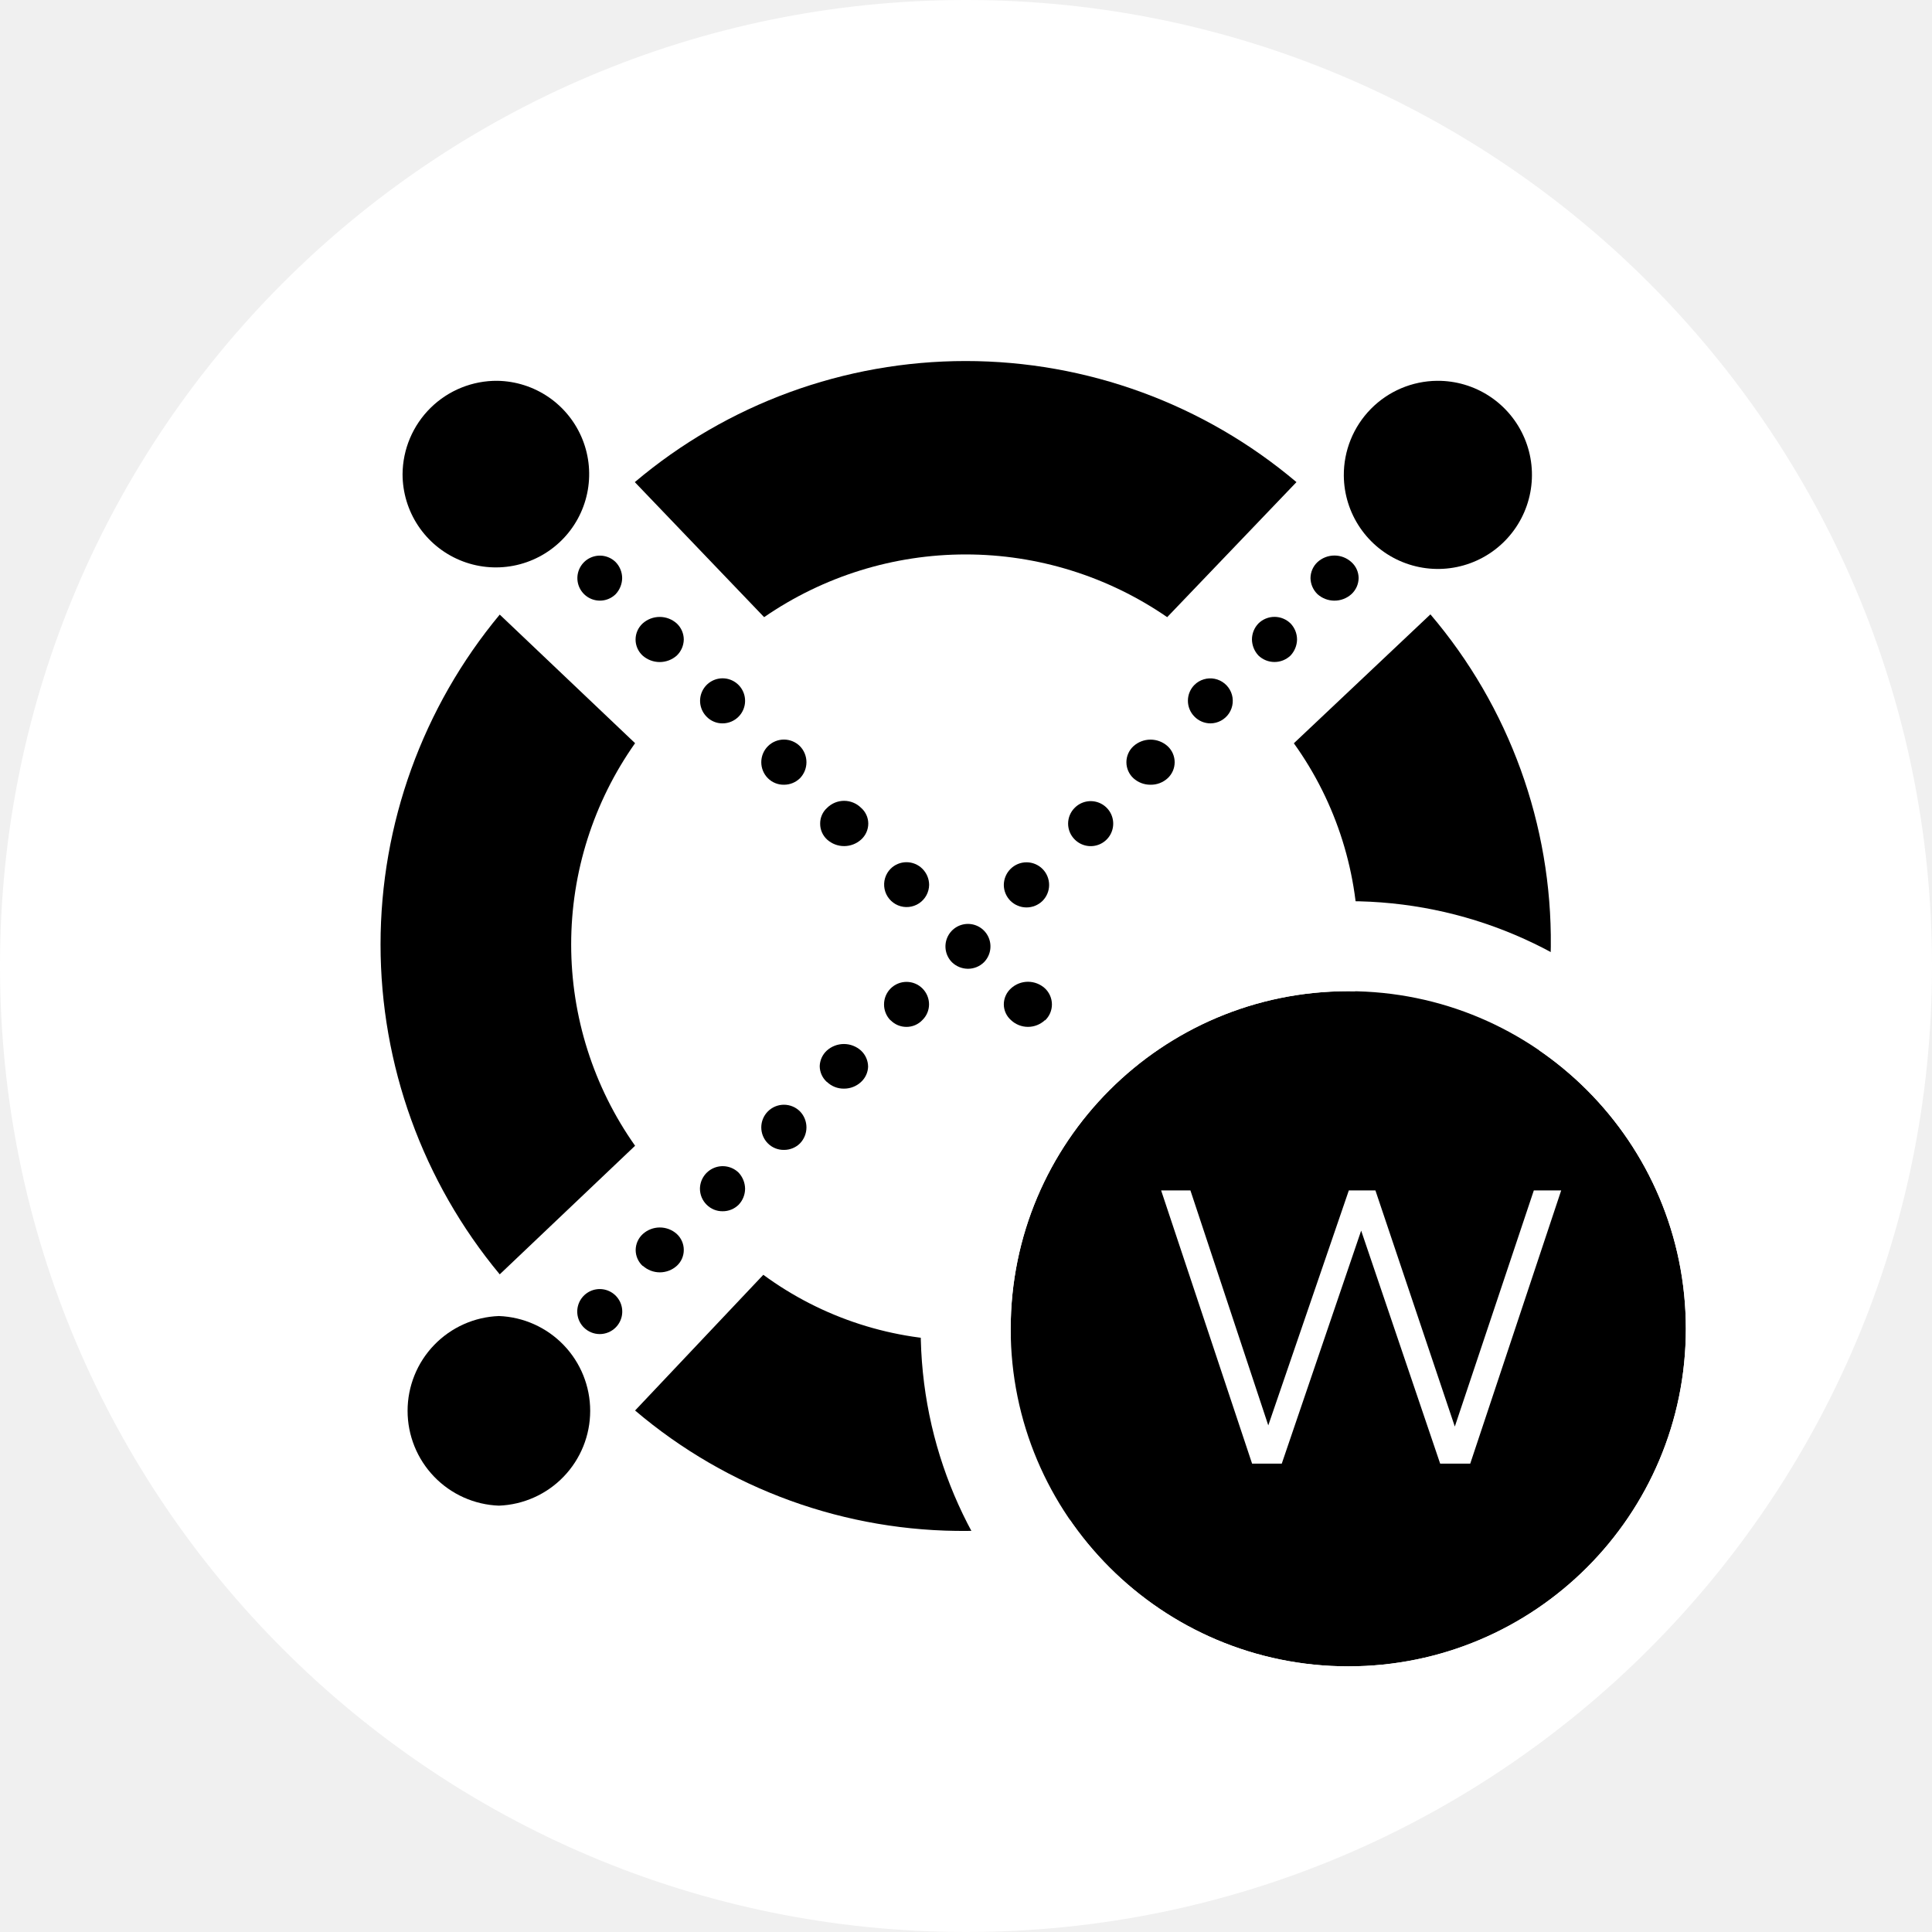
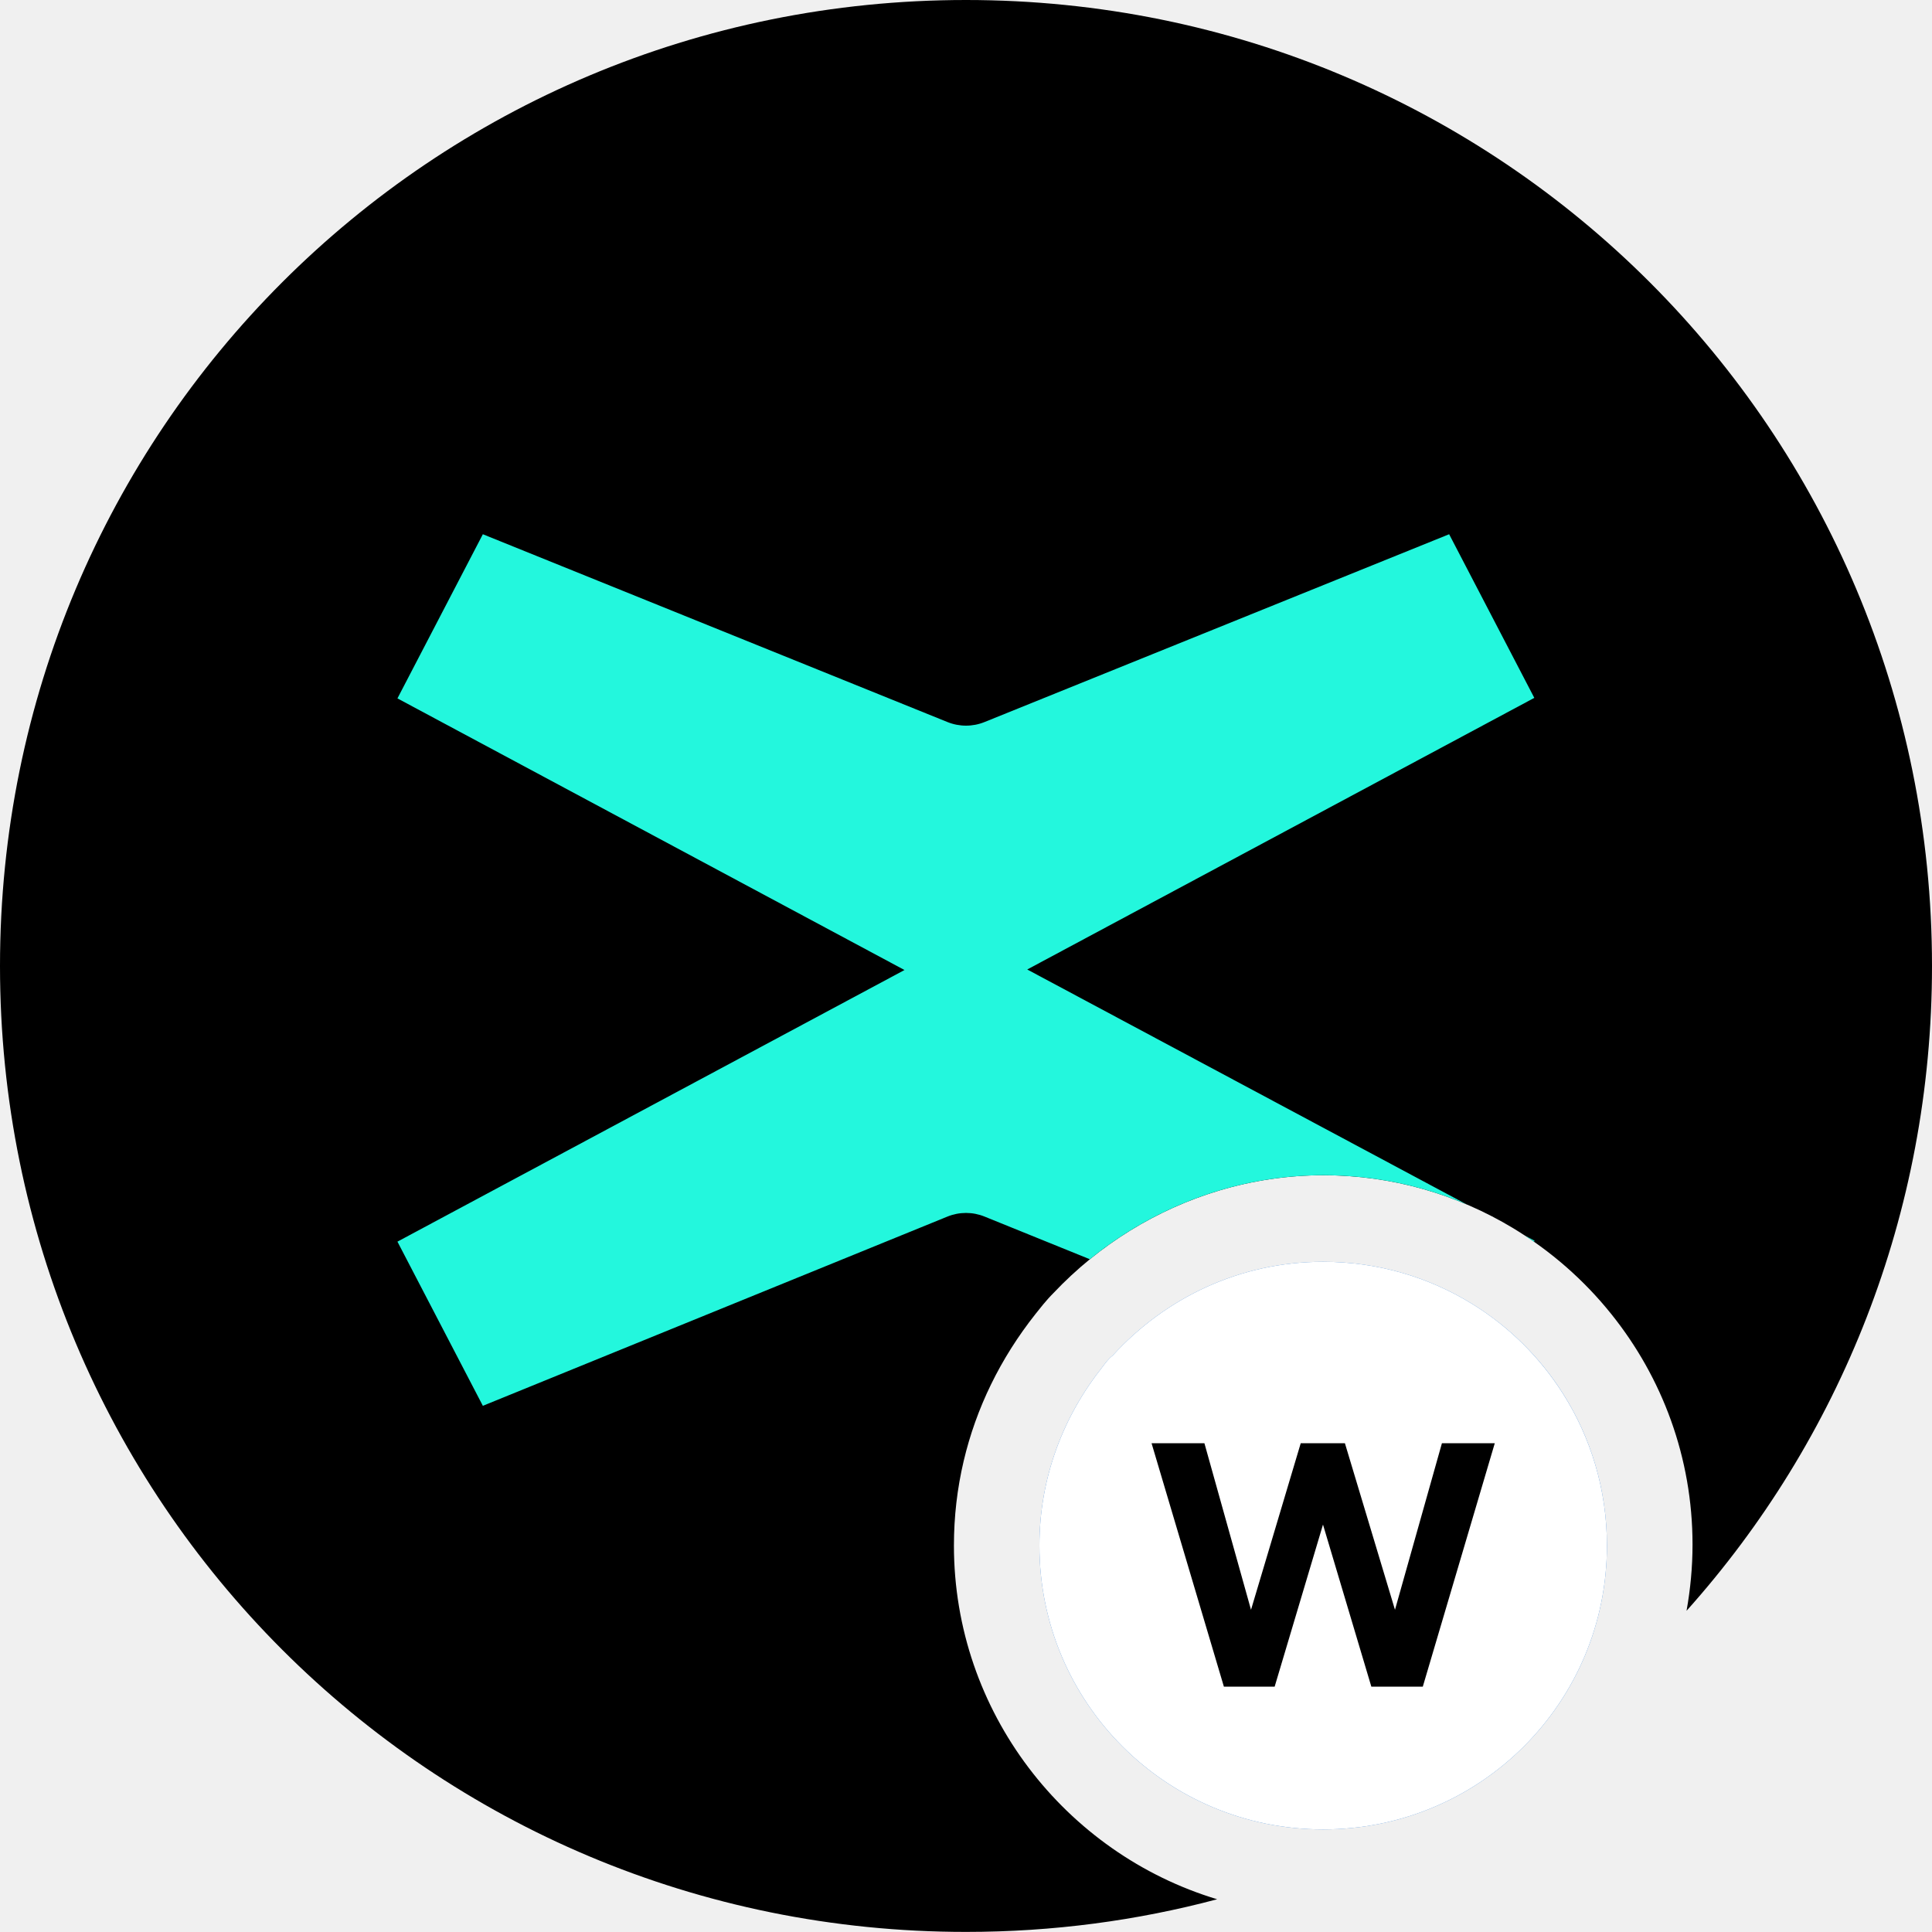
- <svg xmlns="http://www.w3.org/2000/svg" width="198" height="198" viewBox="0 0 198 198" fill="none">
-   <path d="M99 198C153.676 198 198 153.676 198 99C198 44.324 153.676 0 99 0C44.324 0 0 44.324 0 99C0 153.676 44.324 198 99 198Z" fill="white" />
-   <path fill-rule="evenodd" clip-rule="evenodd" d="M135.021 60.892C134.575 60.461 134.318 59.87 134.306 59.25C134.308 58.942 134.372 58.637 134.495 58.355C134.618 58.073 134.797 57.818 135.021 57.608C135.497 57.173 136.117 56.933 136.76 56.933C137.404 56.933 138.024 57.173 138.499 57.608C138.731 57.814 138.916 58.067 139.043 58.35C139.171 58.633 139.237 58.94 139.238 59.25C139.233 59.559 139.165 59.865 139.038 60.147C138.911 60.429 138.728 60.683 138.499 60.892C138.022 61.321 137.403 61.558 136.76 61.558C136.118 61.558 135.499 61.321 135.021 60.892" fill="black" />
-   <path fill-rule="evenodd" clip-rule="evenodd" d="M128.969 67.179C128.552 66.733 128.316 66.148 128.305 65.537C128.307 64.924 128.545 64.336 128.969 63.895C129.408 63.462 130 63.219 130.616 63.219C131.233 63.219 131.824 63.462 132.263 63.895C132.687 64.336 132.925 64.924 132.927 65.537C132.917 66.148 132.68 66.733 132.263 67.179C131.821 67.606 131.231 67.844 130.616 67.844C130.002 67.844 129.411 67.606 128.969 67.179" fill="black" />
-   <path fill-rule="evenodd" clip-rule="evenodd" d="M122.415 73.443C121.984 73.011 121.742 72.425 121.742 71.815C121.742 71.205 121.984 70.619 122.415 70.187C122.683 69.921 123.013 69.726 123.375 69.619C123.737 69.511 124.12 69.493 124.49 69.568C124.86 69.643 125.207 69.807 125.498 70.047C125.79 70.287 126.018 70.595 126.164 70.943C126.309 71.292 126.366 71.671 126.33 72.047C126.294 72.423 126.167 72.784 125.959 73.1C125.751 73.415 125.469 73.674 125.137 73.855C124.805 74.035 124.434 74.132 124.057 74.135C123.751 74.135 123.448 74.073 123.166 73.954C122.884 73.835 122.629 73.662 122.415 73.443" fill="black" />
-   <path fill-rule="evenodd" clip-rule="evenodd" d="M116.16 79.758C115.932 79.549 115.751 79.295 115.627 79.013C115.503 78.73 115.439 78.425 115.439 78.116C115.439 77.808 115.503 77.502 115.627 77.22C115.751 76.937 115.932 76.683 116.16 76.474C116.64 76.04 117.265 75.8 117.912 75.8C118.56 75.8 119.185 76.04 119.665 76.474C119.892 76.683 120.073 76.937 120.197 77.22C120.321 77.502 120.385 77.808 120.385 78.116C120.385 78.425 120.321 78.73 120.197 79.013C120.073 79.295 119.892 79.549 119.665 79.758C119.188 80.196 118.56 80.434 117.912 80.423C117.265 80.429 116.64 80.192 116.16 79.758" fill="black" />
-   <path fill-rule="evenodd" clip-rule="evenodd" d="M110.154 86.046C109.935 85.833 109.762 85.579 109.643 85.298C109.525 85.017 109.464 84.715 109.464 84.41C109.464 84.106 109.525 83.804 109.643 83.523C109.762 83.242 109.935 82.988 110.154 82.775C110.477 82.454 110.888 82.235 111.335 82.147C111.782 82.059 112.245 82.106 112.666 82.281C113.086 82.456 113.446 82.751 113.699 83.13C113.952 83.509 114.087 83.955 114.087 84.41C114.087 84.866 113.952 85.311 113.699 85.691C113.446 86.07 113.086 86.365 112.666 86.54C112.245 86.715 111.782 86.761 111.335 86.673C110.888 86.585 110.477 86.367 110.154 86.046Z" fill="black" />
-   <path fill-rule="evenodd" clip-rule="evenodd" d="M102.875 90.691C102.88 90.074 103.129 89.484 103.566 89.049C104.002 88.615 104.592 88.372 105.207 88.373C105.821 88.375 106.41 88.62 106.844 89.055C107.278 89.491 107.52 90.081 107.519 90.696C107.518 91.31 107.272 91.899 106.837 92.333C106.399 92.759 105.813 92.998 105.202 92.998C104.591 92.998 104.004 92.759 103.566 92.333C103.348 92.119 103.174 91.863 103.056 91.581C102.937 91.299 102.875 90.997 102.875 90.691V90.691Z" fill="black" />
-   <path fill-rule="evenodd" clip-rule="evenodd" d="M91.278 104.585C91.061 104.368 90.889 104.111 90.773 103.827C90.656 103.544 90.597 103.24 90.6 102.933C90.6 102.322 90.843 101.735 91.275 101.302C91.708 100.87 92.294 100.627 92.906 100.627C93.518 100.627 94.105 100.87 94.537 101.302C94.97 101.735 95.213 102.322 95.213 102.933C95.212 103.235 95.15 103.534 95.031 103.811C94.912 104.088 94.739 104.339 94.521 104.548C94.313 104.767 94.062 104.941 93.785 105.06C93.507 105.179 93.208 105.24 92.906 105.24C92.6 105.242 92.296 105.182 92.014 105.063C91.731 104.945 91.476 104.769 91.264 104.548" fill="black" />
-   <path fill-rule="evenodd" clip-rule="evenodd" d="M84.723 110.872C84.5 110.666 84.321 110.417 84.198 110.139C84.075 109.861 84.01 109.561 84.008 109.257C84.028 108.658 84.285 108.091 84.723 107.68C85.205 107.239 85.835 106.995 86.487 106.995C87.14 106.995 87.77 107.239 88.252 107.68C88.476 107.891 88.655 108.145 88.778 108.427C88.901 108.71 88.965 109.014 88.967 109.322C88.957 109.616 88.888 109.904 88.765 110.171C88.642 110.438 88.468 110.678 88.252 110.877C87.778 111.323 87.15 111.571 86.499 111.568C85.846 111.579 85.216 111.33 84.746 110.877" fill="black" />
-   <path fill-rule="evenodd" clip-rule="evenodd" d="M78.699 117.182C78.263 116.747 78.019 116.156 78.019 115.54C78.019 114.924 78.263 114.334 78.699 113.898C79.134 113.462 79.725 113.218 80.341 113.218C80.957 113.218 81.547 113.462 81.983 113.898C82.41 114.338 82.649 114.927 82.649 115.54C82.649 116.153 82.41 116.742 81.983 117.182C81.767 117.396 81.51 117.564 81.228 117.678C80.946 117.792 80.645 117.85 80.341 117.847C80.037 117.852 79.734 117.795 79.452 117.681C79.17 117.567 78.914 117.398 78.699 117.182Z" fill="black" />
-   <path fill-rule="evenodd" clip-rule="evenodd" d="M72.425 123.47C72.206 123.254 72.031 122.997 71.912 122.714C71.794 122.43 71.733 122.126 71.733 121.818C71.739 121.362 71.879 120.917 72.135 120.539C72.391 120.161 72.752 119.867 73.174 119.692C73.595 119.517 74.059 119.47 74.507 119.556C74.956 119.642 75.369 119.858 75.696 120.176C76.113 120.622 76.349 121.207 76.36 121.818C76.36 122.434 76.122 123.026 75.696 123.47C75.479 123.683 75.223 123.852 74.941 123.966C74.659 124.08 74.358 124.137 74.053 124.134C73.752 124.137 73.452 124.08 73.172 123.966C72.893 123.852 72.639 123.683 72.425 123.47Z" fill="black" />
-   <path fill-rule="evenodd" clip-rule="evenodd" d="M65.884 129.757C65.652 129.549 65.466 129.294 65.339 129.01C65.212 128.725 65.146 128.417 65.146 128.105C65.149 127.796 65.216 127.49 65.343 127.207C65.471 126.925 65.655 126.671 65.884 126.463C66.362 126.034 66.981 125.797 67.623 125.797C68.265 125.797 68.885 126.034 69.362 126.463C69.585 126.669 69.764 126.919 69.887 127.197C70.01 127.474 70.075 127.774 70.077 128.078C70.082 128.388 70.02 128.695 69.897 128.98C69.773 129.265 69.591 129.52 69.362 129.729C68.885 130.158 68.265 130.396 67.623 130.396C66.981 130.396 66.362 130.158 65.884 129.729" fill="black" />
-   <path fill-rule="evenodd" clip-rule="evenodd" d="M59.837 136.049C59.514 135.727 59.293 135.316 59.203 134.868C59.114 134.42 59.159 133.956 59.334 133.534C59.508 133.113 59.803 132.752 60.183 132.498C60.562 132.244 61.009 132.109 61.465 132.109C61.922 132.109 62.368 132.244 62.747 132.498C63.127 132.752 63.422 133.113 63.597 133.534C63.771 133.956 63.816 134.42 63.727 134.868C63.637 135.316 63.417 135.727 63.093 136.049C62.661 136.48 62.075 136.722 61.465 136.722C60.855 136.722 60.269 136.48 59.837 136.049" fill="black" />
-   <path fill-rule="evenodd" clip-rule="evenodd" d="M63.098 60.892C63.515 60.446 63.752 59.86 63.762 59.25C63.76 58.637 63.523 58.049 63.098 57.608C62.774 57.288 62.363 57.072 61.917 56.985C61.47 56.899 61.008 56.946 60.589 57.122C60.169 57.297 59.811 57.593 59.559 57.972C59.306 58.35 59.172 58.795 59.172 59.25C59.172 59.705 59.306 60.149 59.559 60.528C59.811 60.906 60.169 61.202 60.589 61.377C61.008 61.553 61.47 61.6 61.917 61.514C62.363 61.428 62.774 61.211 63.098 60.892" fill="black" />
-   <path fill-rule="evenodd" clip-rule="evenodd" d="M69.362 67.184C69.809 66.753 70.066 66.162 70.077 65.542C70.076 65.234 70.011 64.929 69.889 64.647C69.766 64.365 69.587 64.11 69.362 63.899C68.882 63.465 68.257 63.225 67.609 63.225C66.962 63.225 66.337 63.465 65.856 63.899C65.629 64.109 65.448 64.362 65.324 64.645C65.2 64.928 65.136 65.233 65.136 65.542C65.136 65.85 65.2 66.156 65.324 66.438C65.448 66.721 65.629 66.975 65.856 67.184C66.34 67.613 66.963 67.85 67.609 67.85C68.256 67.85 68.879 67.613 69.362 67.184" fill="black" />
-   <path fill-rule="evenodd" clip-rule="evenodd" d="M75.696 73.443C76.015 73.12 76.231 72.709 76.318 72.262C76.404 71.816 76.357 71.353 76.181 70.934C76.006 70.514 75.71 70.156 75.332 69.904C74.953 69.652 74.508 69.517 74.053 69.517C73.599 69.517 73.154 69.652 72.775 69.904C72.397 70.156 72.101 70.514 71.926 70.934C71.75 71.353 71.703 71.816 71.789 72.262C71.876 72.709 72.092 73.12 72.411 73.443C72.623 73.665 72.878 73.84 73.161 73.959C73.443 74.078 73.747 74.138 74.053 74.135C74.359 74.135 74.662 74.073 74.944 73.954C75.226 73.835 75.481 73.662 75.696 73.443" fill="black" />
-   <path fill-rule="evenodd" clip-rule="evenodd" d="M81.983 79.758C82.41 79.318 82.649 78.729 82.649 78.116C82.649 77.503 82.41 76.914 81.983 76.474C81.767 76.258 81.511 76.087 81.23 75.971C80.948 75.854 80.646 75.794 80.341 75.794C80.036 75.794 79.734 75.854 79.452 75.971C79.17 76.087 78.914 76.258 78.699 76.474C78.483 76.69 78.312 76.946 78.195 77.228C78.079 77.509 78.019 77.811 78.019 78.116C78.019 78.421 78.079 78.723 78.195 79.005C78.312 79.287 78.483 79.543 78.699 79.758C78.914 79.974 79.17 80.143 79.452 80.257C79.734 80.371 80.037 80.428 80.341 80.423C80.954 80.426 81.544 80.187 81.983 79.758Z" fill="black" />
-   <path fill-rule="evenodd" clip-rule="evenodd" d="M88.247 86.046C88.479 85.839 88.664 85.586 88.791 85.303C88.918 85.02 88.984 84.714 88.985 84.403C88.984 84.097 88.917 83.795 88.79 83.517C88.663 83.239 88.478 82.99 88.247 82.789C87.785 82.33 87.16 82.072 86.508 82.072C85.857 82.072 85.231 82.33 84.769 82.789C84.542 82.992 84.36 83.24 84.237 83.519C84.114 83.797 84.051 84.099 84.054 84.403C84.05 84.712 84.112 85.018 84.235 85.301C84.359 85.584 84.541 85.838 84.769 86.046C85.247 86.475 85.866 86.712 86.508 86.712C87.15 86.712 87.77 86.475 88.247 86.046" fill="black" />
-   <path fill-rule="evenodd" clip-rule="evenodd" d="M95.222 90.677C95.216 90.06 94.968 89.47 94.53 89.035C94.098 88.604 93.512 88.362 92.902 88.362C92.291 88.362 91.706 88.604 91.273 89.035C91.008 89.304 90.813 89.633 90.705 89.996C90.597 90.357 90.58 90.74 90.655 91.11C90.729 91.481 90.894 91.827 91.134 92.118C91.373 92.41 91.681 92.639 92.03 92.784C92.379 92.929 92.757 92.986 93.133 92.95C93.509 92.915 93.871 92.787 94.186 92.579C94.501 92.371 94.76 92.089 94.941 91.757C95.122 91.425 95.218 91.055 95.222 90.677Z" fill="black" />
-   <path fill-rule="evenodd" clip-rule="evenodd" d="M100.836 98.62C101.157 98.297 101.375 97.886 101.463 97.439C101.551 96.992 101.505 96.529 101.33 96.108C101.155 95.688 100.86 95.328 100.481 95.075C100.102 94.822 99.656 94.687 99.2 94.687C98.745 94.687 98.299 94.822 97.92 95.075C97.541 95.328 97.246 95.688 97.071 96.108C96.896 96.529 96.849 96.992 96.937 97.439C97.025 97.886 97.244 98.297 97.565 98.62C98.003 99.042 98.586 99.28 99.194 99.284C99.807 99.287 100.397 99.049 100.836 98.62" fill="black" />
-   <path fill-rule="evenodd" clip-rule="evenodd" d="M107.091 104.585C107.317 104.374 107.498 104.118 107.621 103.834C107.744 103.549 107.807 103.243 107.806 102.933C107.804 102.625 107.74 102.321 107.617 102.039C107.494 101.756 107.315 101.502 107.091 101.291C106.615 100.857 105.995 100.616 105.352 100.616C104.708 100.616 104.088 100.857 103.613 101.291C103.381 101.498 103.196 101.751 103.069 102.034C102.942 102.317 102.875 102.623 102.875 102.933C102.876 103.239 102.943 103.542 103.07 103.82C103.197 104.098 103.382 104.346 103.613 104.548C104.083 104.991 104.705 105.238 105.352 105.238C105.998 105.238 106.62 104.991 107.091 104.548" fill="black" />
-   <path fill-rule="evenodd" clip-rule="evenodd" d="M113.401 110.872C113.825 110.442 114.064 109.862 114.065 109.257C114.047 108.667 113.81 108.105 113.401 107.68C113.082 107.348 112.672 107.119 112.222 107.023C111.772 106.927 111.303 106.967 110.877 107.139C110.45 107.311 110.084 107.606 109.827 107.987C109.569 108.369 109.432 108.818 109.432 109.278C109.432 109.738 109.569 110.188 109.827 110.569C110.084 110.95 110.45 111.246 110.877 111.418C111.303 111.59 111.772 111.63 112.222 111.533C112.672 111.437 113.082 111.208 113.401 110.877" fill="black" />
-   <path fill-rule="evenodd" clip-rule="evenodd" d="M119.711 117.173C119.923 116.961 120.091 116.709 120.205 116.432C120.319 116.155 120.377 115.858 120.376 115.559C120.376 114.947 120.133 114.36 119.7 113.928C119.268 113.495 118.681 113.252 118.069 113.252C117.458 113.252 116.871 113.495 116.438 113.928C116.006 114.36 115.763 114.947 115.763 115.559C115.768 116.165 116.011 116.745 116.441 117.173C116.654 117.392 116.909 117.566 117.192 117.683C117.474 117.799 117.778 117.857 118.083 117.851C118.388 117.852 118.69 117.793 118.972 117.677C119.254 117.56 119.51 117.389 119.725 117.173" fill="black" />
-   <path fill-rule="evenodd" clip-rule="evenodd" d="M125.671 123.474C125.893 123.261 126.069 123.004 126.188 122.72C126.307 122.436 126.366 122.131 126.363 121.823C126.362 121.517 126.301 121.214 126.182 120.932C126.063 120.65 125.89 120.395 125.671 120.181C125.239 119.75 124.653 119.508 124.043 119.508C123.432 119.508 122.847 119.75 122.415 120.181C121.985 120.62 121.742 121.208 121.736 121.823C121.736 122.441 121.979 123.035 122.415 123.474C122.63 123.689 122.886 123.859 123.168 123.973C123.45 124.087 123.752 124.143 124.057 124.138C124.357 124.142 124.654 124.085 124.932 123.971C125.209 123.857 125.461 123.688 125.671 123.474" fill="black" />
-   <path fill-rule="evenodd" clip-rule="evenodd" d="M132.263 129.762C132.488 129.545 132.666 129.284 132.785 128.995C132.904 128.706 132.962 128.395 132.955 128.082C132.954 127.777 132.893 127.474 132.774 127.192C132.655 126.91 132.481 126.654 132.263 126.44C131.831 126.009 131.245 125.767 130.635 125.767C130.024 125.767 129.439 126.009 129.006 126.44C128.79 126.656 128.619 126.912 128.503 127.193C128.386 127.475 128.327 127.777 128.328 128.082C128.322 128.389 128.38 128.694 128.496 128.978C128.613 129.262 128.786 129.52 129.006 129.734C129.439 130.165 130.024 130.407 130.635 130.407C131.245 130.407 131.831 130.165 132.263 129.734" fill="black" />
-   <path fill-rule="evenodd" clip-rule="evenodd" d="M138.55 136.058C138.777 135.849 138.958 135.595 139.081 135.312C139.204 135.03 139.267 134.724 139.265 134.416C139.26 134.118 139.194 133.824 139.071 133.553C138.948 133.282 138.771 133.039 138.55 132.838C138.075 132.404 137.455 132.164 136.811 132.164C136.168 132.164 135.547 132.404 135.072 132.838C134.838 133.043 134.65 133.296 134.522 133.579C134.393 133.862 134.327 134.169 134.327 134.48C134.327 134.792 134.393 135.099 134.522 135.382C134.65 135.665 134.838 135.918 135.072 136.123C135.55 136.552 136.169 136.789 136.811 136.789C137.453 136.789 138.073 136.552 138.55 136.123" fill="black" />
-   <path fill-rule="evenodd" clip-rule="evenodd" d="M78.311 63.249C84.385 59.063 91.588 56.821 98.965 56.821C106.342 56.821 113.545 59.063 119.619 63.249L132.867 49.41C123.388 41.397 111.376 37 98.963 37C86.55 37 74.538 41.397 65.058 49.41L78.311 63.249Z" fill="black" />
-   <path fill-rule="evenodd" clip-rule="evenodd" d="M65.086 117.422C60.824 111.388 58.536 104.181 58.536 96.794C58.536 89.406 60.824 82.2 65.086 76.165L51.215 62.986C43.322 72.484 39 84.444 39 96.794C39 109.143 43.322 121.104 51.215 130.601L65.086 117.422Z" fill="black" />
-   <path fill-rule="evenodd" clip-rule="evenodd" d="M119.716 130.601C113.724 134.968 106.511 137.338 99.097 137.377C91.596 137.451 84.273 135.089 78.228 130.647L65.086 144.555C74.594 152.639 86.7 157.02 99.18 156.894C111.513 156.796 123.424 152.39 132.853 144.44L119.716 130.601Z" fill="black" />
-   <path fill-rule="evenodd" clip-rule="evenodd" d="M132.6 76.174C136.986 82.283 139.295 89.638 139.187 97.158C139.11 104.427 136.811 111.498 132.6 117.422L146.48 130.601C154.424 121.193 158.829 109.305 158.934 96.992C159.059 84.532 154.677 72.447 146.595 62.963L132.6 76.174Z" fill="black" />
-   <path fill-rule="evenodd" clip-rule="evenodd" d="M147.135 134.873C147.13 135.937 146.703 136.955 145.948 137.705C145.193 138.455 144.172 138.874 143.108 138.872C142.044 138.869 141.024 138.445 140.273 137.692C139.521 136.939 139.099 135.918 139.099 134.854C139.099 133.79 139.521 132.77 140.273 132.016C141.024 131.263 142.044 130.839 143.108 130.836C144.172 130.834 145.193 131.254 145.948 132.003C146.703 132.753 147.13 133.772 147.135 134.836" fill="black" />
-   <path fill-rule="evenodd" clip-rule="evenodd" d="M51.128 134.873C53.641 134.967 56.02 136.033 57.765 137.845C59.51 139.656 60.485 142.074 60.485 144.589C60.485 147.105 59.51 149.522 57.765 151.334C56.02 153.146 53.641 154.212 51.128 154.306C48.614 154.212 46.235 153.146 44.49 151.334C42.745 149.522 41.771 147.105 41.771 144.589C41.771 142.074 42.745 139.656 44.49 137.845C46.235 136.033 48.614 134.967 51.128 134.873" fill="black" />
-   <path fill-rule="evenodd" clip-rule="evenodd" d="M147.282 39.027C149.189 39.011 151.057 39.562 152.651 40.608C154.245 41.654 155.493 43.15 156.237 44.905C156.981 46.66 157.188 48.597 156.831 50.47C156.475 52.343 155.571 54.068 154.234 55.427C152.898 56.787 151.188 57.719 149.321 58.107C147.454 58.495 145.514 58.32 143.747 57.605C141.979 56.891 140.463 55.668 139.391 54.092C138.318 52.516 137.736 50.657 137.72 48.751C137.7 46.194 138.696 43.734 140.489 41.91C142.282 40.087 144.725 39.05 147.282 39.027" fill="black" />
-   <path fill-rule="evenodd" clip-rule="evenodd" d="M50.98 39.027C52.864 39.059 54.697 39.647 56.248 40.716C57.799 41.786 59 43.291 59.699 45.041C60.398 46.79 60.564 48.708 60.177 50.552C59.79 52.396 58.867 54.085 57.523 55.406C56.18 56.727 54.476 57.622 52.626 57.978C50.775 58.334 48.861 58.136 47.123 57.407C45.385 56.679 43.901 55.454 42.857 53.885C41.813 52.316 41.257 50.474 41.256 48.589C41.266 47.323 41.525 46.07 42.019 44.904C42.513 43.738 43.233 42.68 44.136 41.792C45.039 40.904 46.108 40.203 47.283 39.728C48.457 39.254 49.714 39.015 50.98 39.027" fill="black" />
-   <path d="M138.177 170.774C157.284 170.774 172.773 155.285 172.773 136.178C172.773 117.071 157.284 101.582 138.177 101.582C119.07 101.582 103.58 117.071 103.58 136.178C103.58 155.285 119.07 170.774 138.177 170.774Z" fill="black" />
-   <path fill-rule="evenodd" clip-rule="evenodd" d="M138.177 101.582C119.07 101.582 103.58 117.071 103.58 136.178C103.58 155.285 119.07 170.774 138.177 170.774C157.284 170.774 172.773 155.285 172.773 136.178C172.773 117.071 157.284 101.582 138.177 101.582ZM94.355 136.178C94.355 111.976 113.974 92.356 138.177 92.356C162.379 92.356 181.999 111.976 181.999 136.178C181.999 160.38 162.379 180 138.177 180C113.974 180 94.355 160.38 94.355 136.178Z" fill="white" />
-   <path d="M159.998 122L150.676 150H147.595L139.498 126.12L131.361 150H128.32L118.998 122H122L129.979 146.08L138.234 122H140.959L149.096 146.2L157.193 122H159.998Z" fill="white" />
+ <svg xmlns="http://www.w3.org/2000/svg" width="200" height="200" viewBox="0 0 200 200" fill="none">
+   <g clip-path="url(#clip0_639_988)">
+     <path d="M161.82 144.3C164.69 148.84 166.35 154.22 166.35 160C166.35 176.25 153.23 189.38 136.97 189.38C120.71 189.38 107.6 176.25 107.6 160C107.6 152.92 110.1 146.56 114.16 141.46C114.47 141.04 114.78 140.63 115.2 140.31C120.62 134.37 128.32 130.62 136.97 130.62C142.65 130.62 147.94 132.22 152.43 135C156.23 137.35 159.44 140.53 161.82 144.3Z" fill="#2775CA" />
+     <path d="M174.59 166.75C174.99 164.52 175.21 162.23 175.21 159.89C175.21 150.88 172.06 142.58 166.8 136.03C163.97 132.5 160.53 129.49 156.64 127.14C150.89 123.67 144.16 121.66 136.98 121.66C133.3 121.66 129.66 122.21 126.19 123.25C119.73 125.19 113.81 128.83 109.07 133.84C108.24 134.67 107.61 135.51 107.19 136.03C103.55 140.63 101.05 145.77 99.76 151.24C99.09 154.08 98.75 157 98.75 159.99C98.75 177.22 110.27 191.87 126 196.61C117.71 198.82 109 199.99 100 199.99C44.58 200 0 155.42 0 100C0 44.58 44.58 0 100 0C155.42 0 200 44.58 200 100C200 125.7 190.41 149.08 174.59 166.75Z" fill="black" />
+     <path fill-rule="evenodd" clip-rule="evenodd" d="M158.802 128.546L158.857 128.44L157.847 127.9C158.169 128.111 158.487 128.326 158.802 128.546ZM151.816 124.675C147.25 122.737 142.236 121.66 136.98 121.66C133.3 121.66 129.66 122.21 126.19 123.25C121.339 124.707 116.792 127.123 112.821 130.357L101.925 125.941C100.69 125.437 99.31 125.437 98.075 125.941L49.985 145.529L41.143 128.535L93.633 100.416L41.143 72.297L49.985 55.304L98.075 74.743C99.31 75.245 100.69 75.245 101.925 74.743L150.015 55.304L158.831 72.243L106.339 100.361L151.816 124.675Z" fill="#23F7DD" />
+     <path d="M166.35 160C166.35 176.25 153.23 189.38 136.97 189.38C120.71 189.38 107.6 176.25 107.6 160C107.6 152.92 110.1 146.56 114.16 141.46C114.47 141.04 114.78 140.63 115.2 140.31C120.62 134.37 128.32 130.62 136.97 130.62C142.65 130.62 147.94 132.22 152.43 135C156.22 137.34 159.43 140.53 161.81 144.29C164.69 148.84 166.35 154.22 166.35 160Z" fill="white" />
+     <path d="M126.696 174.6H131.952L136.956 157.824L141.96 174.6H147.288L154.74 149.4H149.268L144.408 166.644L139.224 149.4H134.652L129.504 166.644L124.68 149.4H119.208L126.696 174.6Z" fill="black" />
+   </g>
+   <defs>
+     <clipPath id="clip0_639_988">
+       <rect width="200" height="200" fill="white" />
+     </clipPath>
+   </defs>
</svg>
